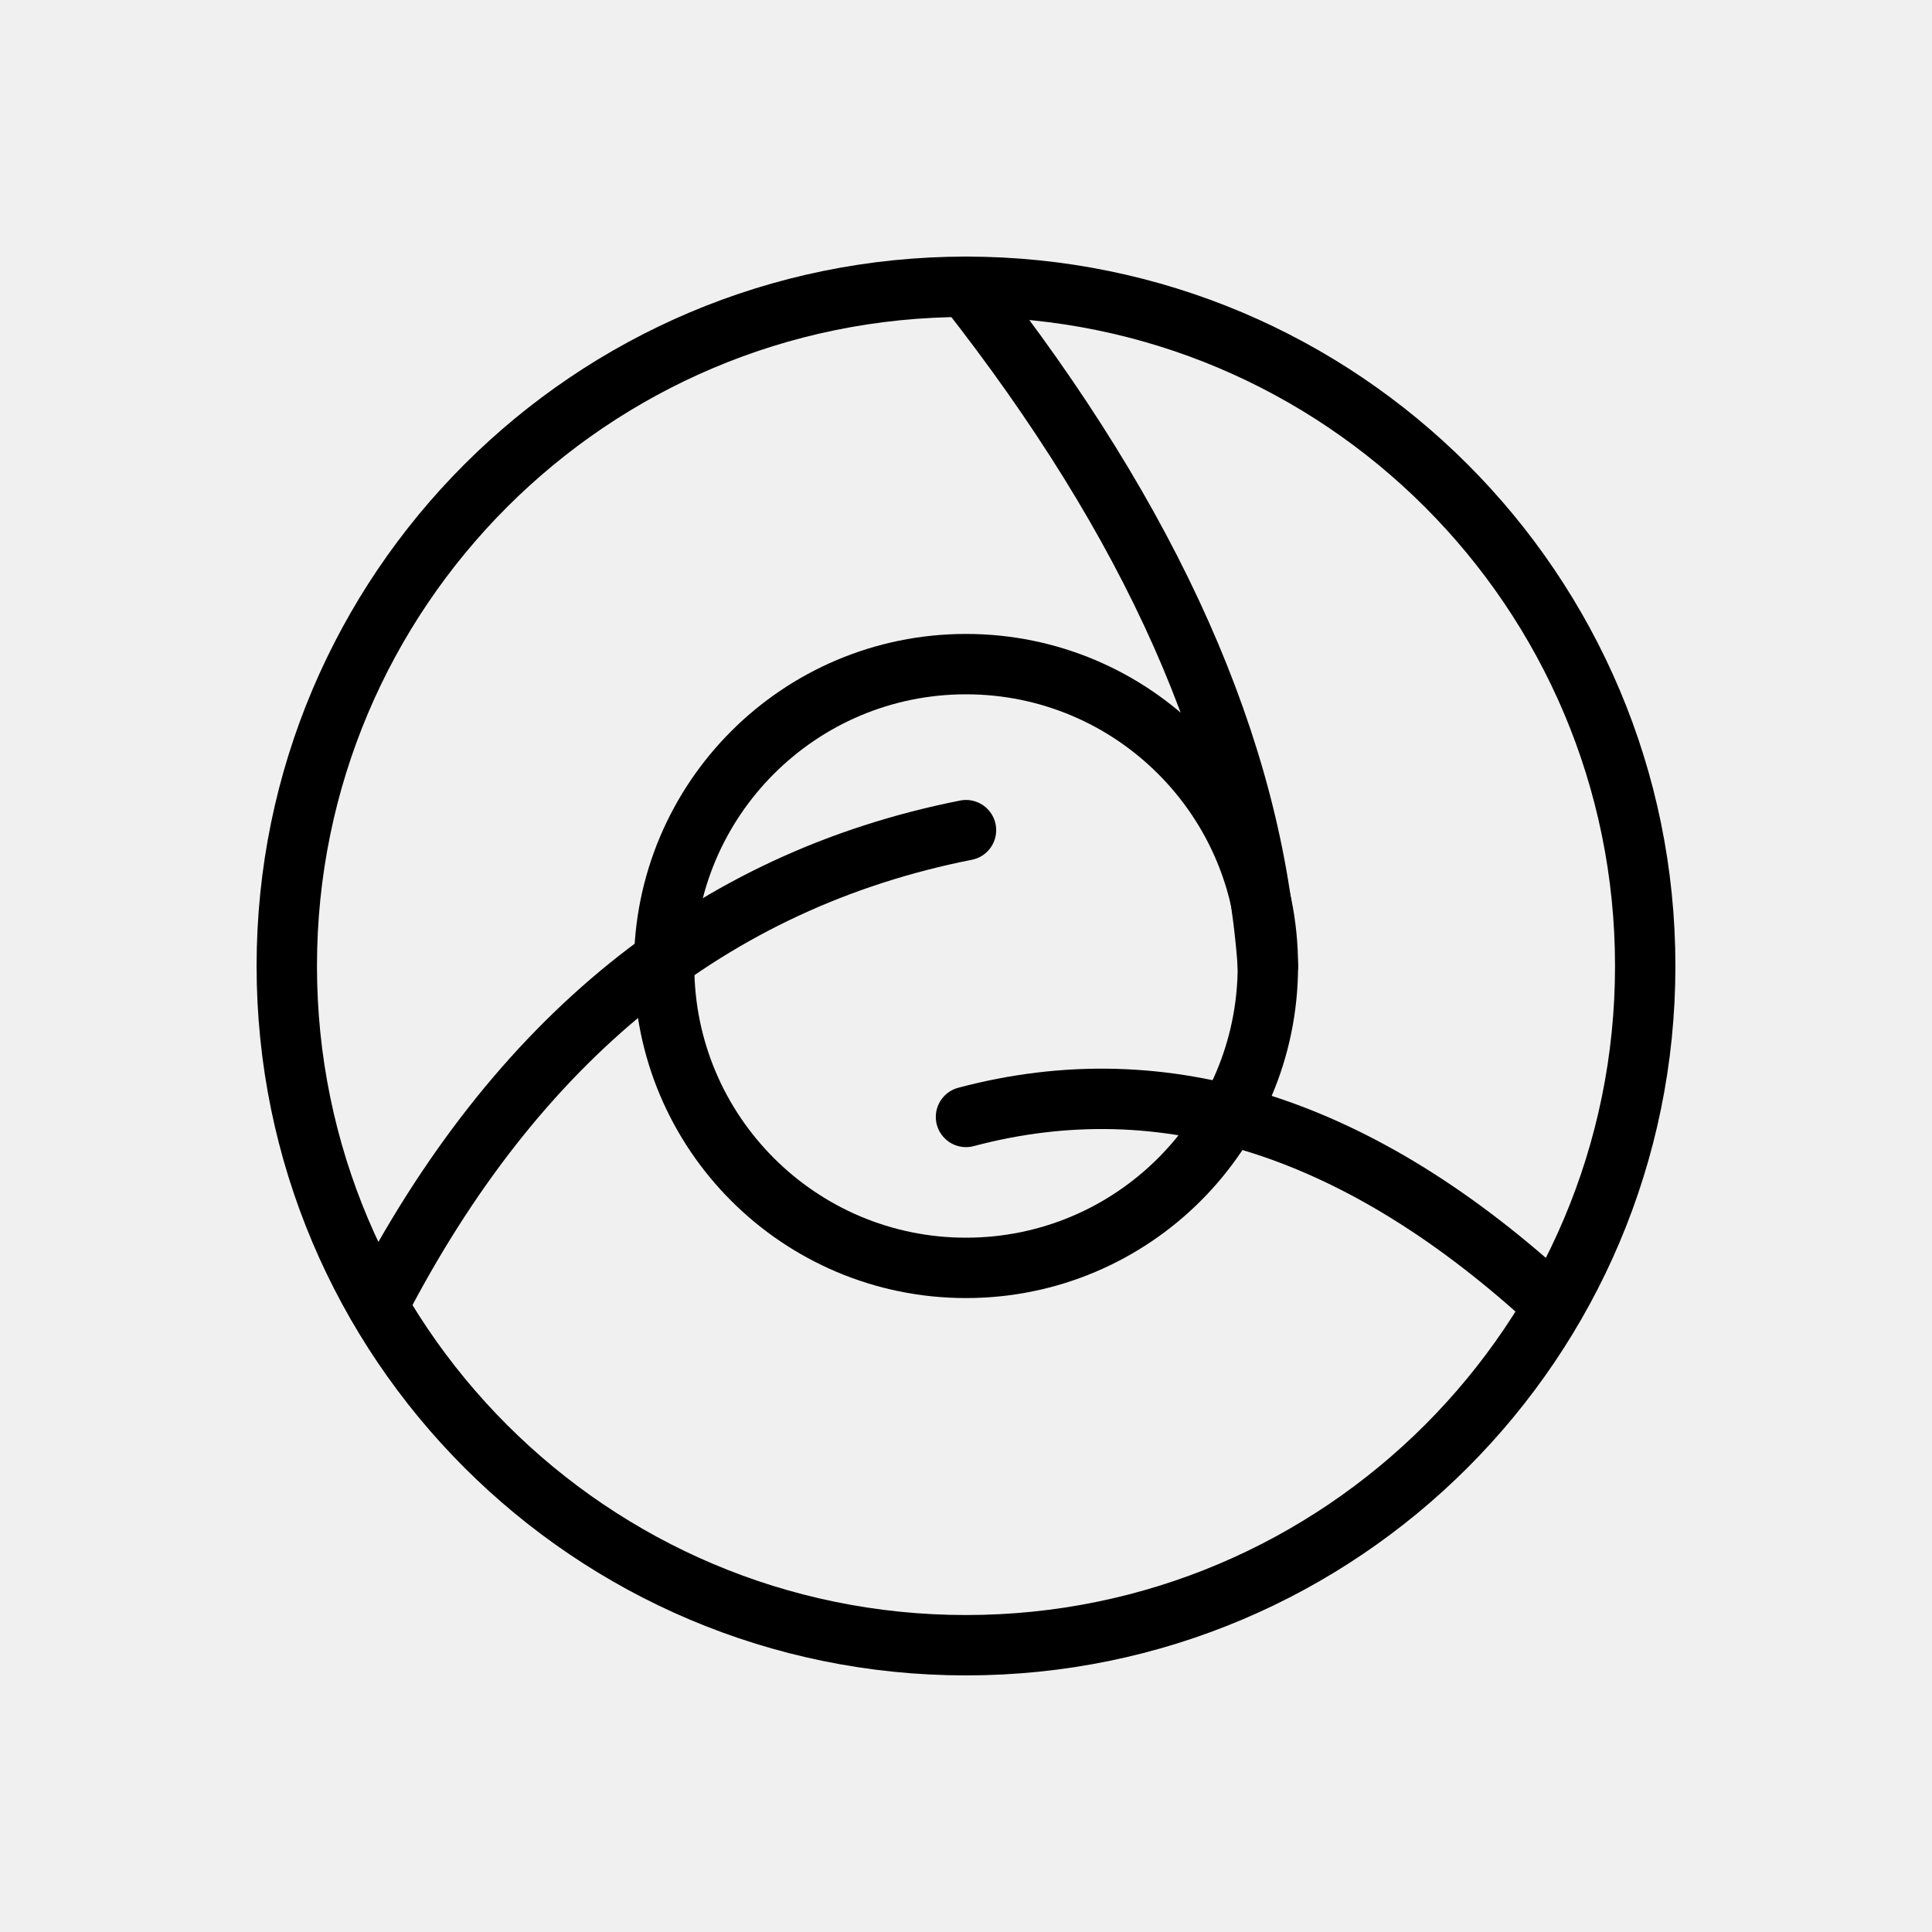
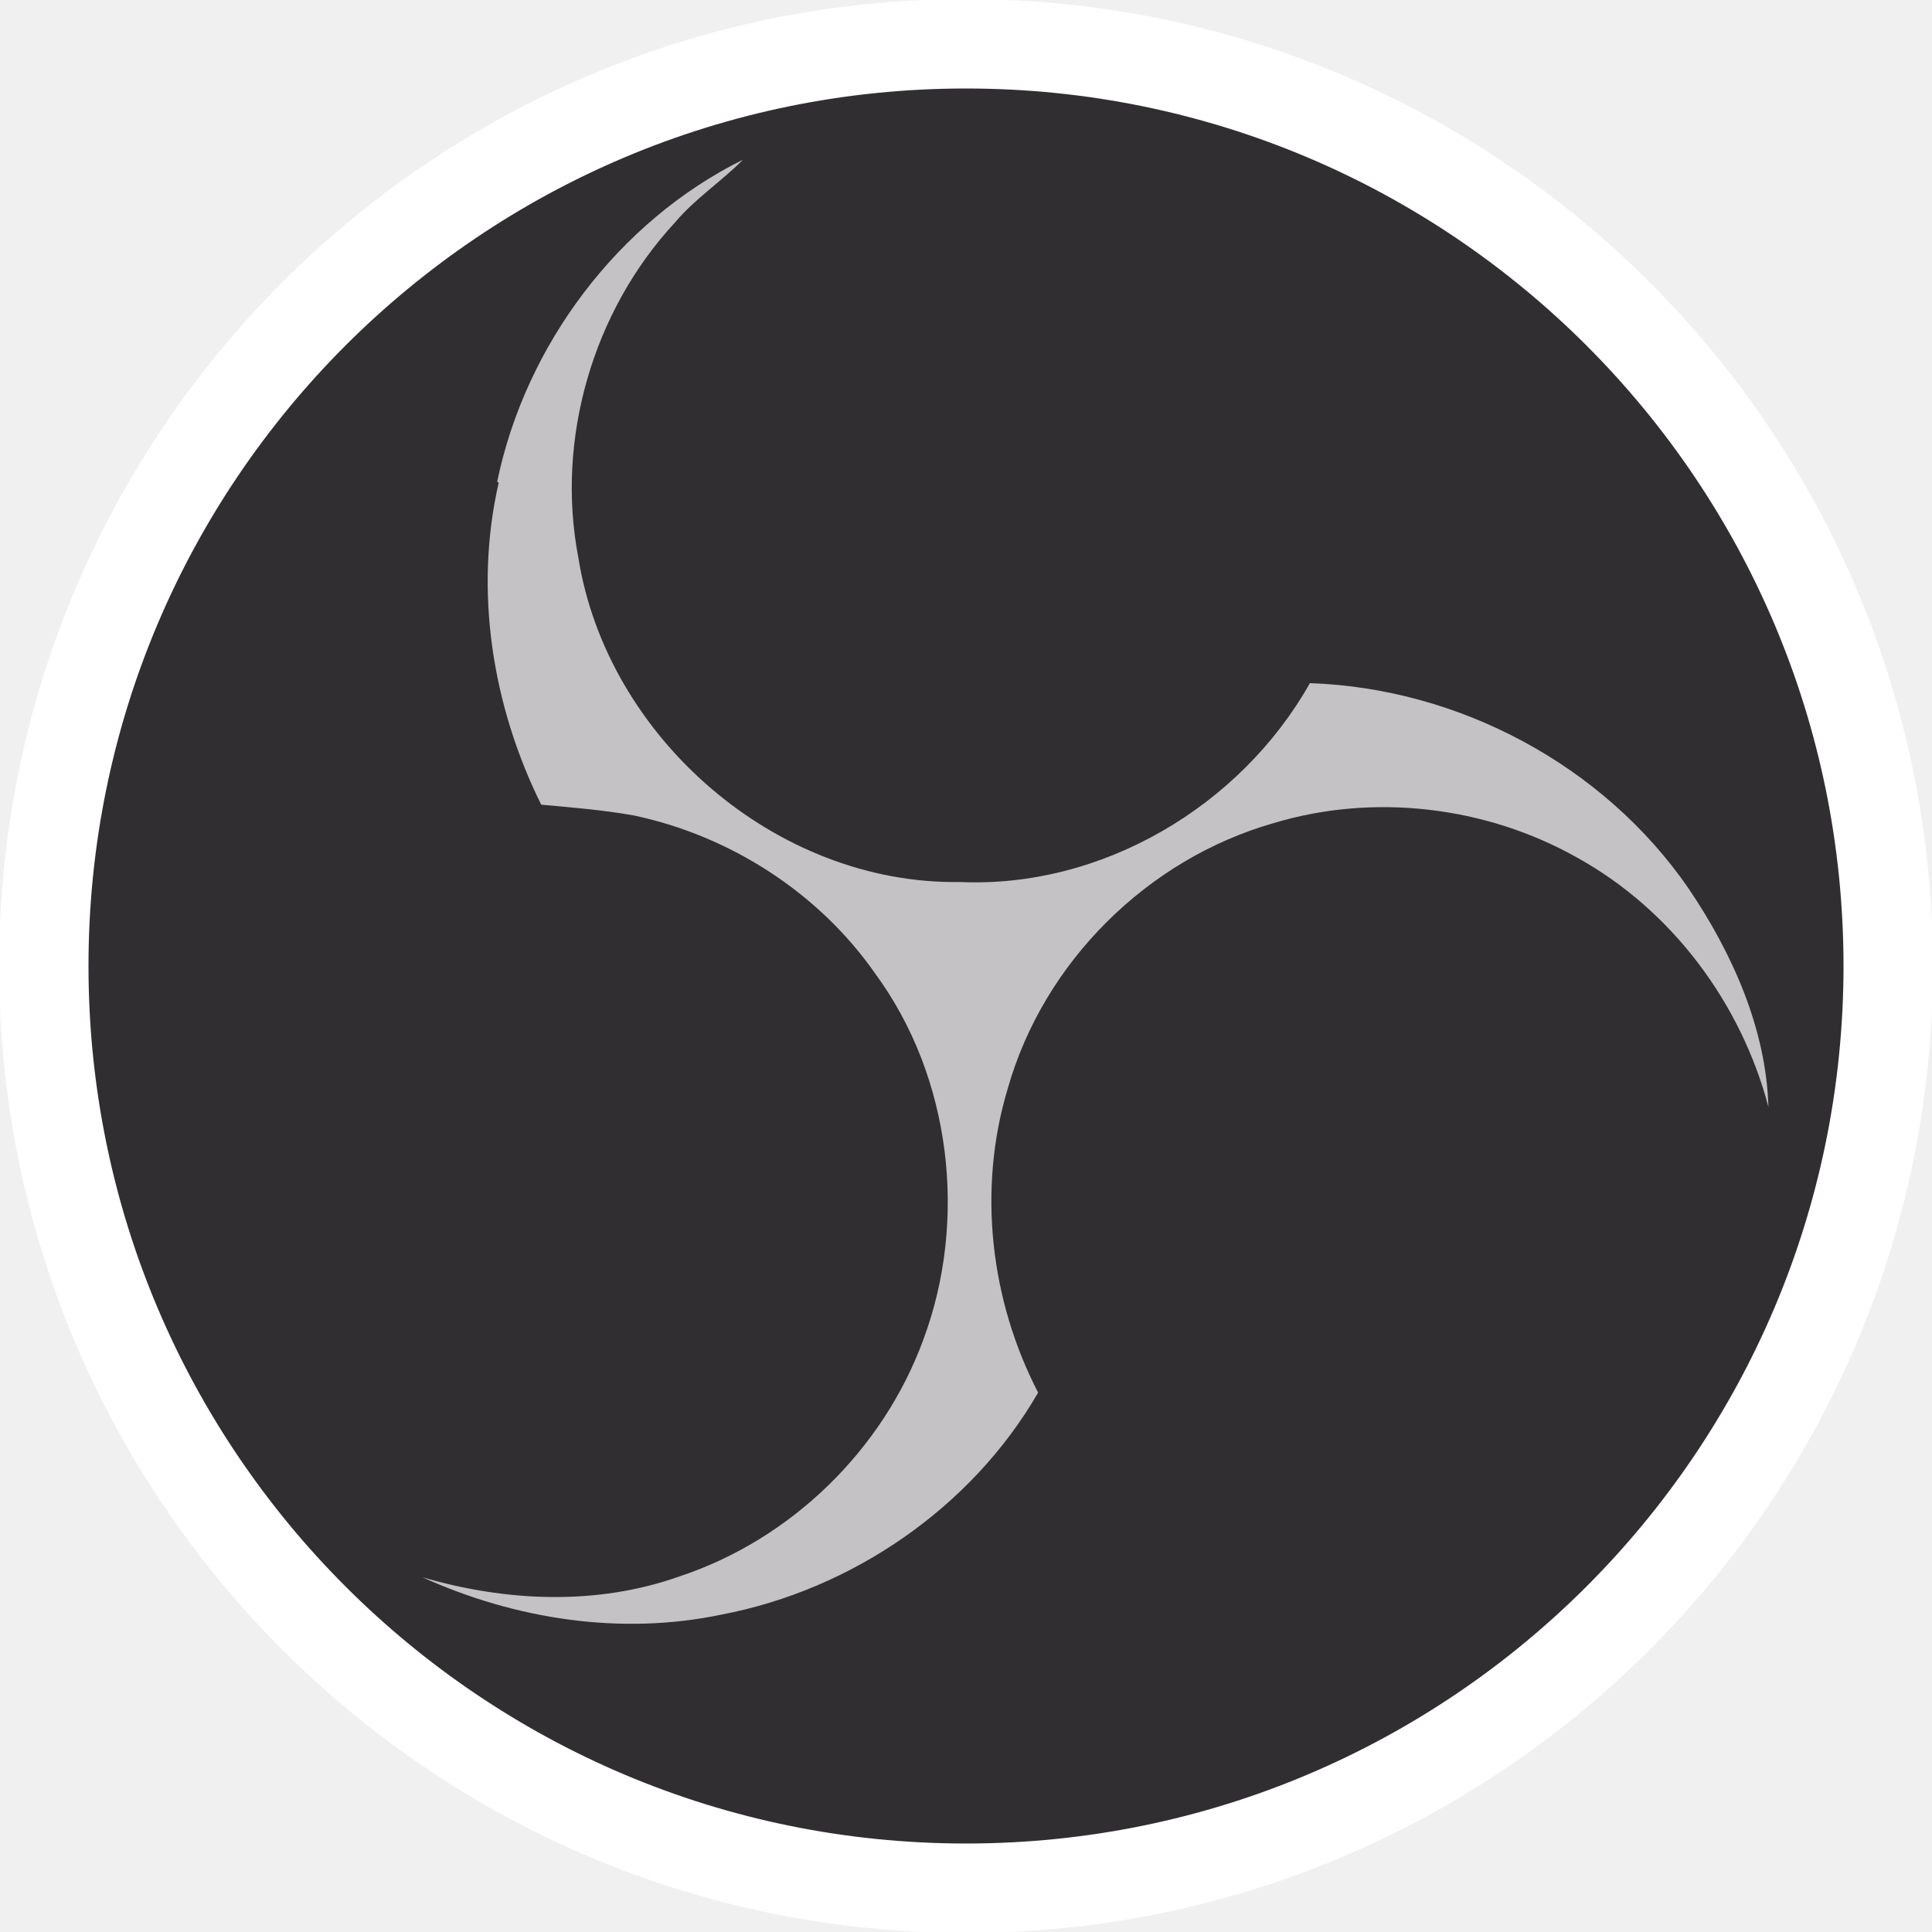
- <svg xmlns="http://www.w3.org/2000/svg" viewBox="0 0 512 512" width="512" height="512">
-   <g fill="none" stroke="#000000" stroke-width="16">
-     <circle cx="256" cy="256" r="180" />
-     <circle cx="256" cy="256" r="80" />
-     <path d="M 256 76 Q 330 170 336 256" stroke-linecap="round" />
-     <path d="M 100.2 346 Q 155 240 256 220" stroke-linecap="round" />
-     <path d="M 411.8 346 Q 335 275 256 296" stroke-linecap="round" />
-   </g>
+ <svg xmlns="http://www.w3.org/2000/svg" width="75" height="75" viewBox="0 0 75 75">
+   <circle cx="37.5" cy="37.5" r="35.8" fill="#302e31" stroke="#fff" stroke-width="3.47" />
+   <path d="M19.3 18.7c1.1-5.31 4.7-10.1 9.54-12.5-.842.855-1.86 1.51-2.64 2.44-3.19 3.44-4.63 8.42-3.75 13 1.11 6.99 7.68 12.7 14.8 12.6 5.52.247 10.9-2.93 13.6-7.72 5.78.196 11.4 3.18 14.7 7.97 1.69 2.5 3.01 5.43 3.1 8.48-1.07-4.05-3.76-7.65-7.43-9.68-3.55-2-7.91-2.51-11.8-1.33-4.88 1.4-8.91 5.39-10.3 10.3-1.18 3.91-.675 8.22 1.18 11.8-2.58 4.47-7.24 7.66-12.3 8.62-3.89.816-7.98.186-11.6-1.45 3.24.945 6.76 1.11 9.98-.035 4.32-1.43 7.89-4.9 9.46-9.18 1.74-4.66 1.08-10.2-1.85-14.2-2.19-3.15-5.64-5.37-9.39-6.16-1.19-.212-2.39-.308-3.59-.418-1.91-3.85-2.61-8.32-1.65-12.5z" fill="#c4c2c4" />
</svg>
